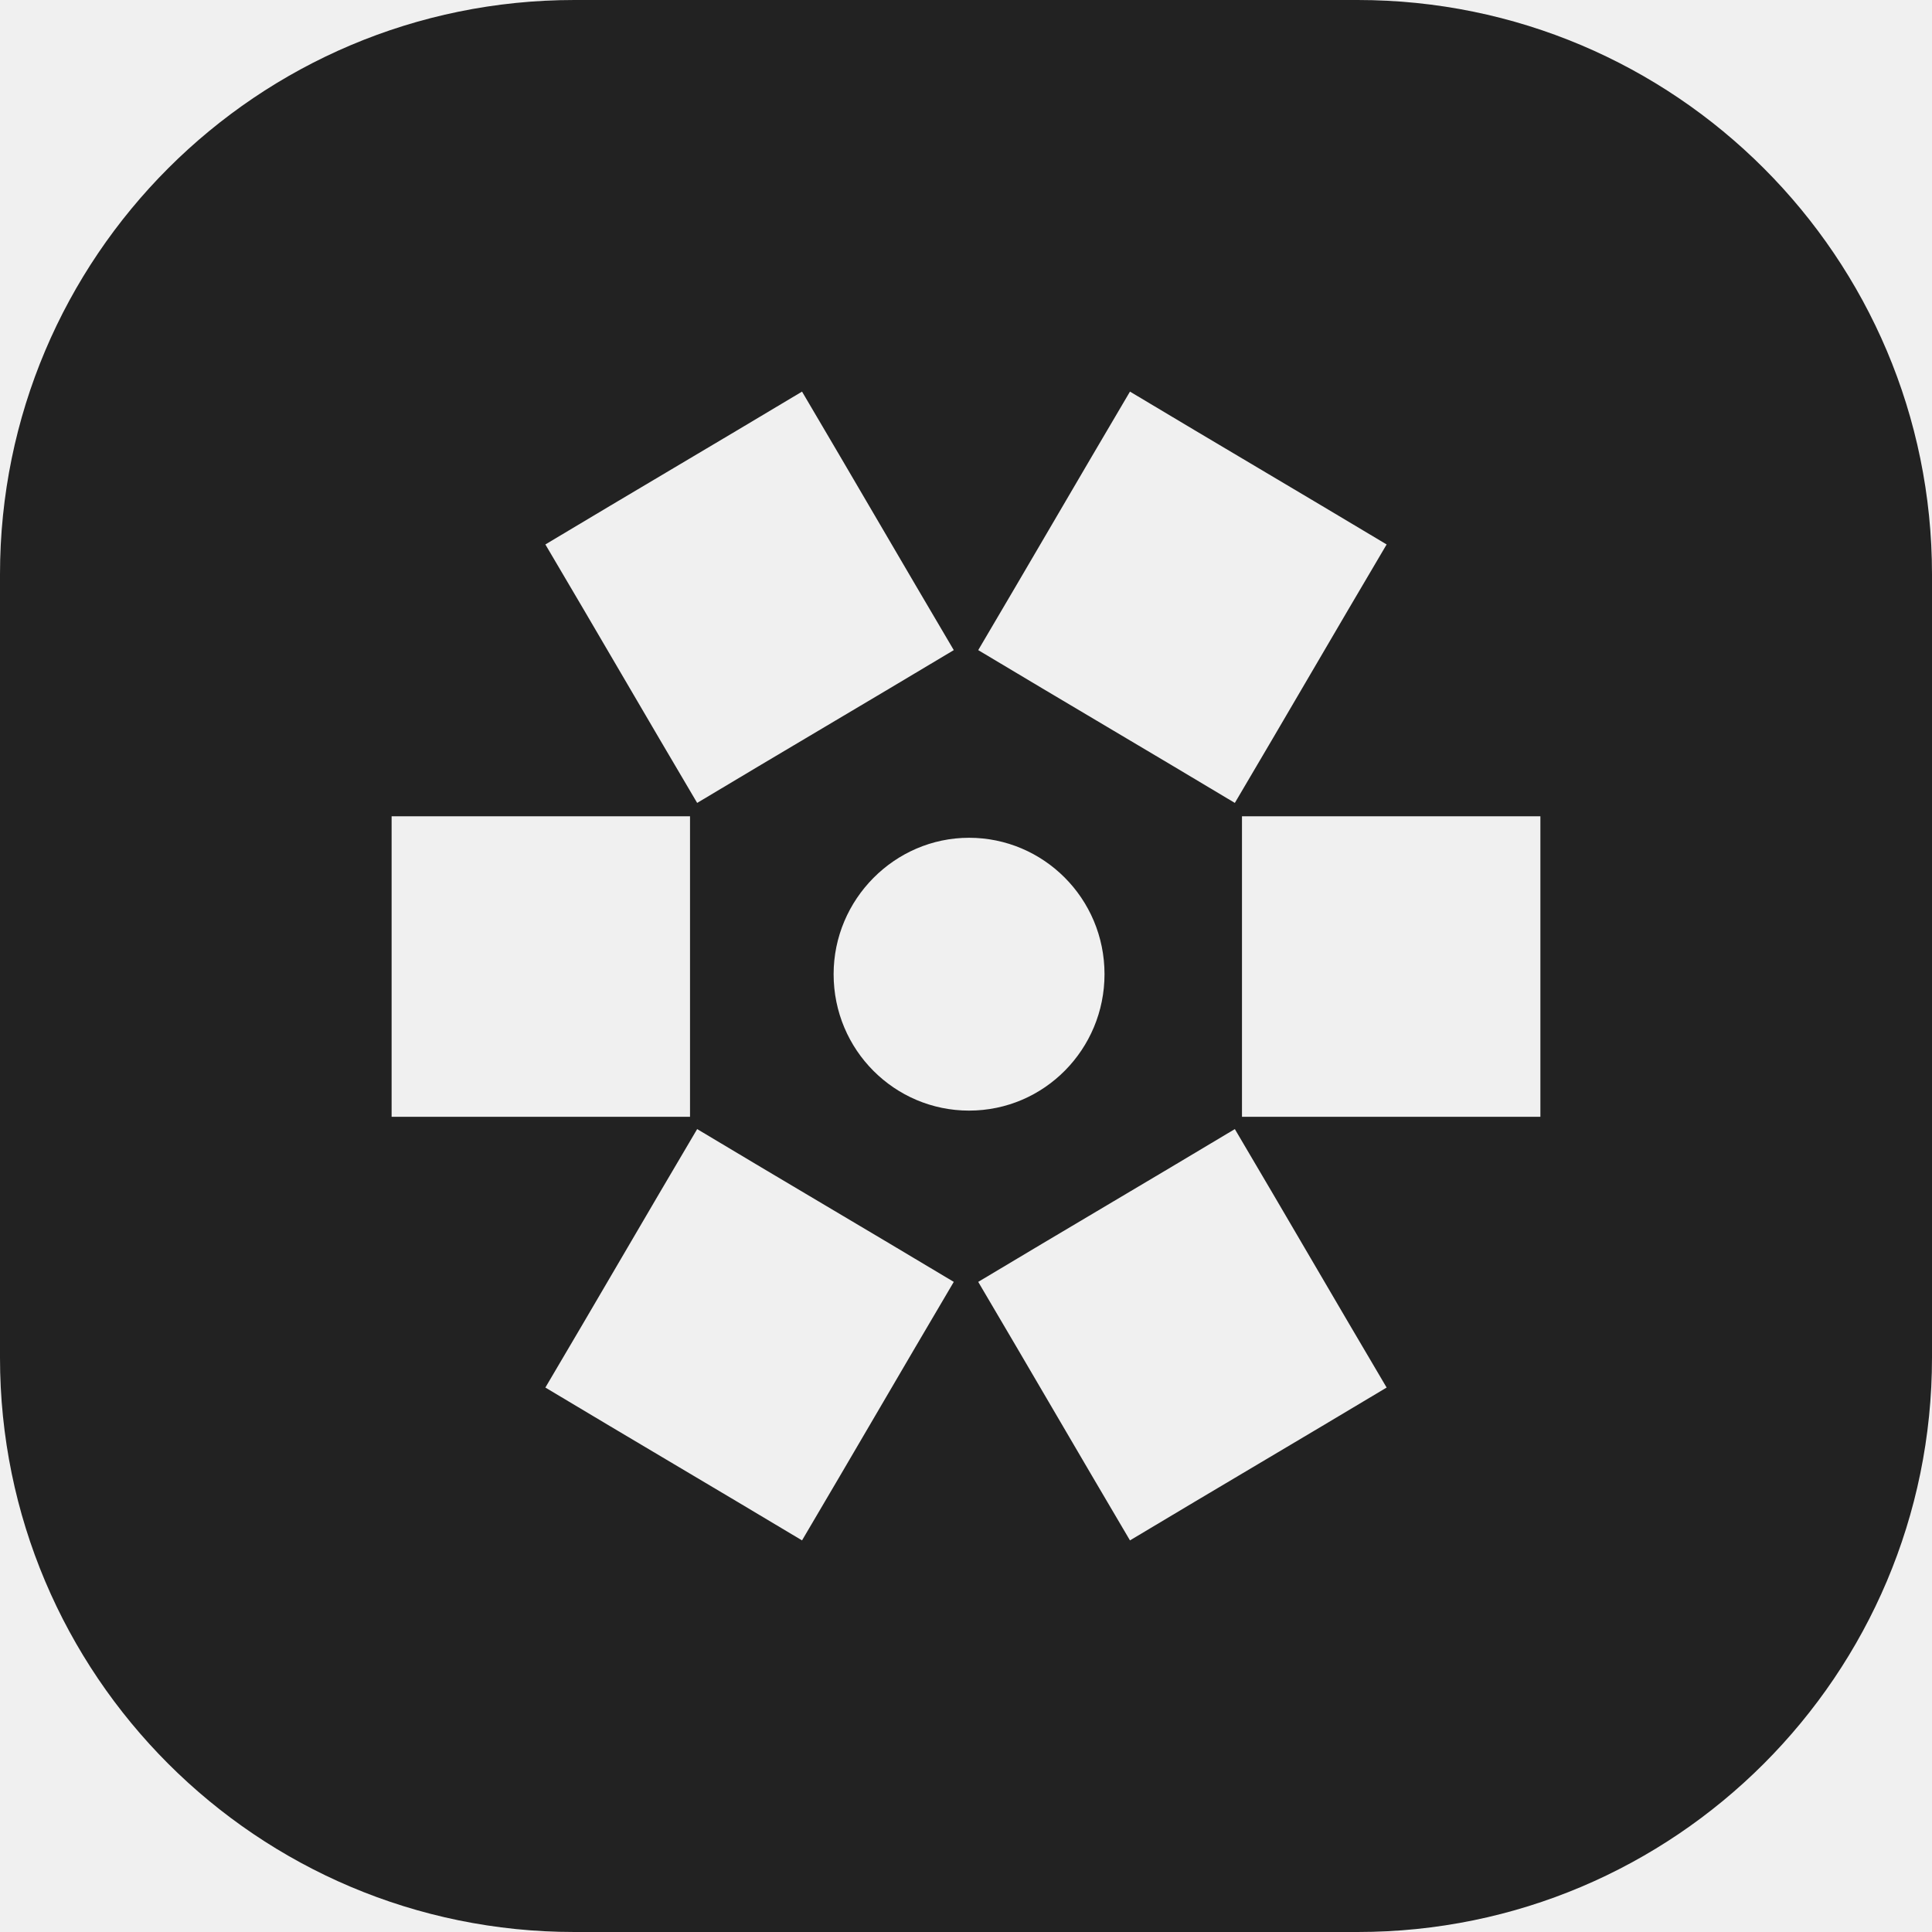
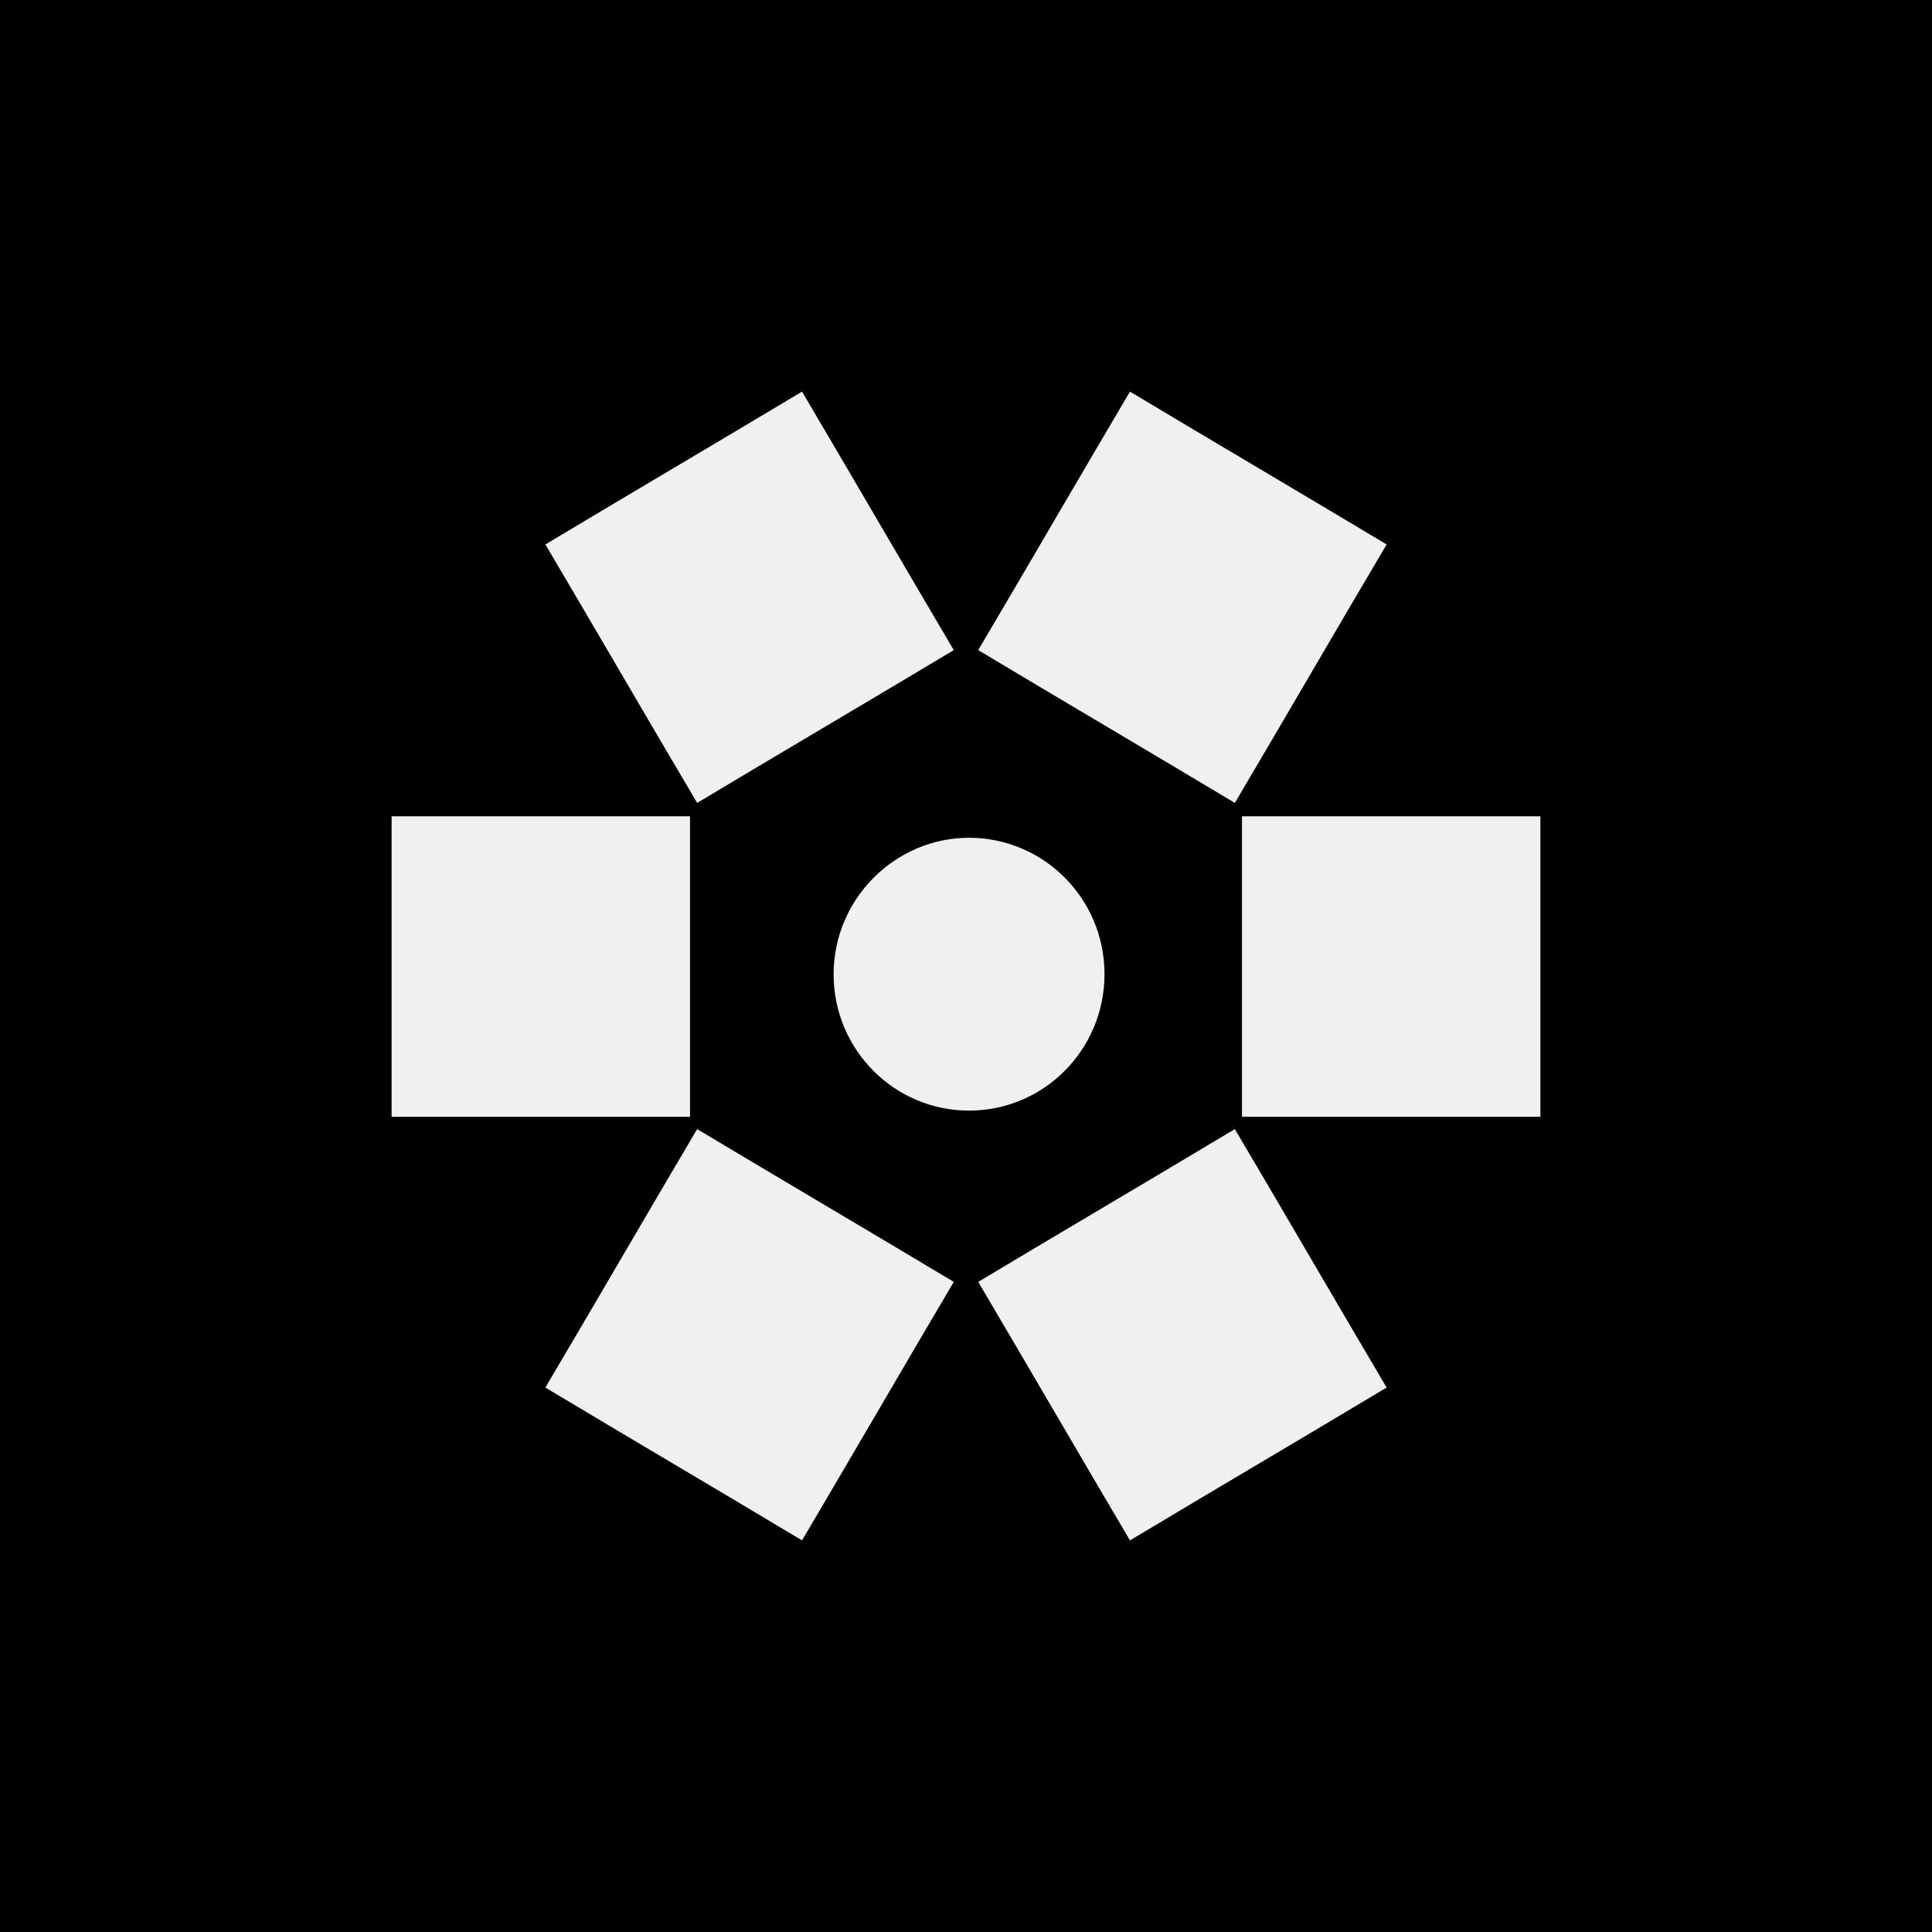
<svg xmlns="http://www.w3.org/2000/svg" width="46" height="46" viewBox="0 0 46 46" fill="none">
-   <g clip-path="url(#clip0_27367_3556)">
-     <path d="M46 46H0V0H46V46ZM12.985 33.037C15.022 34.258 17.059 35.455 19.096 36.676C20.308 34.624 21.497 32.573 22.709 30.521C20.672 29.3 18.635 28.104 16.599 26.883C15.386 28.934 14.198 30.986 12.985 33.037ZM29.401 26.883C27.365 28.104 25.328 29.3 23.291 30.521C24.503 32.573 25.692 34.624 26.904 36.676C28.941 35.455 30.978 34.258 33.015 33.037C31.802 30.986 30.614 28.934 29.401 26.883ZM9.324 26.59H16.429V19.435H9.324V26.59ZM29.571 26.59H36.676V19.435H29.571V26.59ZM23.072 19.947C21.302 19.948 19.848 21.413 19.848 23.195C19.848 25.002 21.302 26.443 23.072 26.443C24.867 26.443 26.298 24.978 26.298 23.195C26.298 21.388 24.842 19.947 23.072 19.947ZM19.096 9.324C17.059 10.545 15.022 11.742 12.985 12.963C14.198 15.014 15.386 17.066 16.599 19.117C18.635 17.896 20.672 16.7 22.709 15.479C21.497 13.427 20.308 11.376 19.096 9.324ZM23.291 15.479C25.328 16.7 27.365 17.896 29.401 19.117C30.614 17.066 31.802 15.014 33.015 12.963C30.978 11.742 28.941 10.545 26.904 9.324C25.692 11.376 24.503 13.427 23.291 15.479Z" fill="#222222" />
-   </g>
-   <defs>
-     <clipPath id="clip0_27367_3556">
-       <rect width="46" height="46" rx="13.676" fill="white" />
-     </clipPath>
-   </defs>
+   <path d="M46 46H0V0H46V46ZM12.985 33.037C15.022 34.258 17.059 35.455 19.096 36.676C20.308 34.624 21.497 32.573 22.709 30.521C20.672 29.3 18.635 28.104 16.599 26.883C15.386 28.934 14.198 30.986 12.985 33.037ZM29.401 26.883C27.365 28.104 25.328 29.3 23.291 30.521C24.503 32.573 25.692 34.624 26.904 36.676C28.941 35.455 30.978 34.258 33.015 33.037C31.802 30.986 30.614 28.934 29.401 26.883ZM9.324 26.59H16.429V19.435H9.324V26.59ZM29.571 26.59H36.676V19.435H29.571V26.59ZM23.072 19.947C21.302 19.948 19.848 21.413 19.848 23.195C19.848 25.002 21.302 26.443 23.072 26.443C24.867 26.443 26.298 24.978 26.298 23.195C26.298 21.388 24.842 19.947 23.072 19.947ZM19.096 9.324C17.059 10.545 15.022 11.742 12.985 12.963C14.198 15.014 15.386 17.066 16.599 19.117C18.635 17.896 20.672 16.7 22.709 15.479C21.497 13.427 20.308 11.376 19.096 9.324ZM23.291 15.479C25.328 16.7 27.365 17.896 29.401 19.117C30.614 17.066 31.802 15.014 33.015 12.963C30.978 11.742 28.941 10.545 26.904 9.324C25.692 11.376 24.503 13.427 23.291 15.479Z" fill="currentColor" />
</svg>
